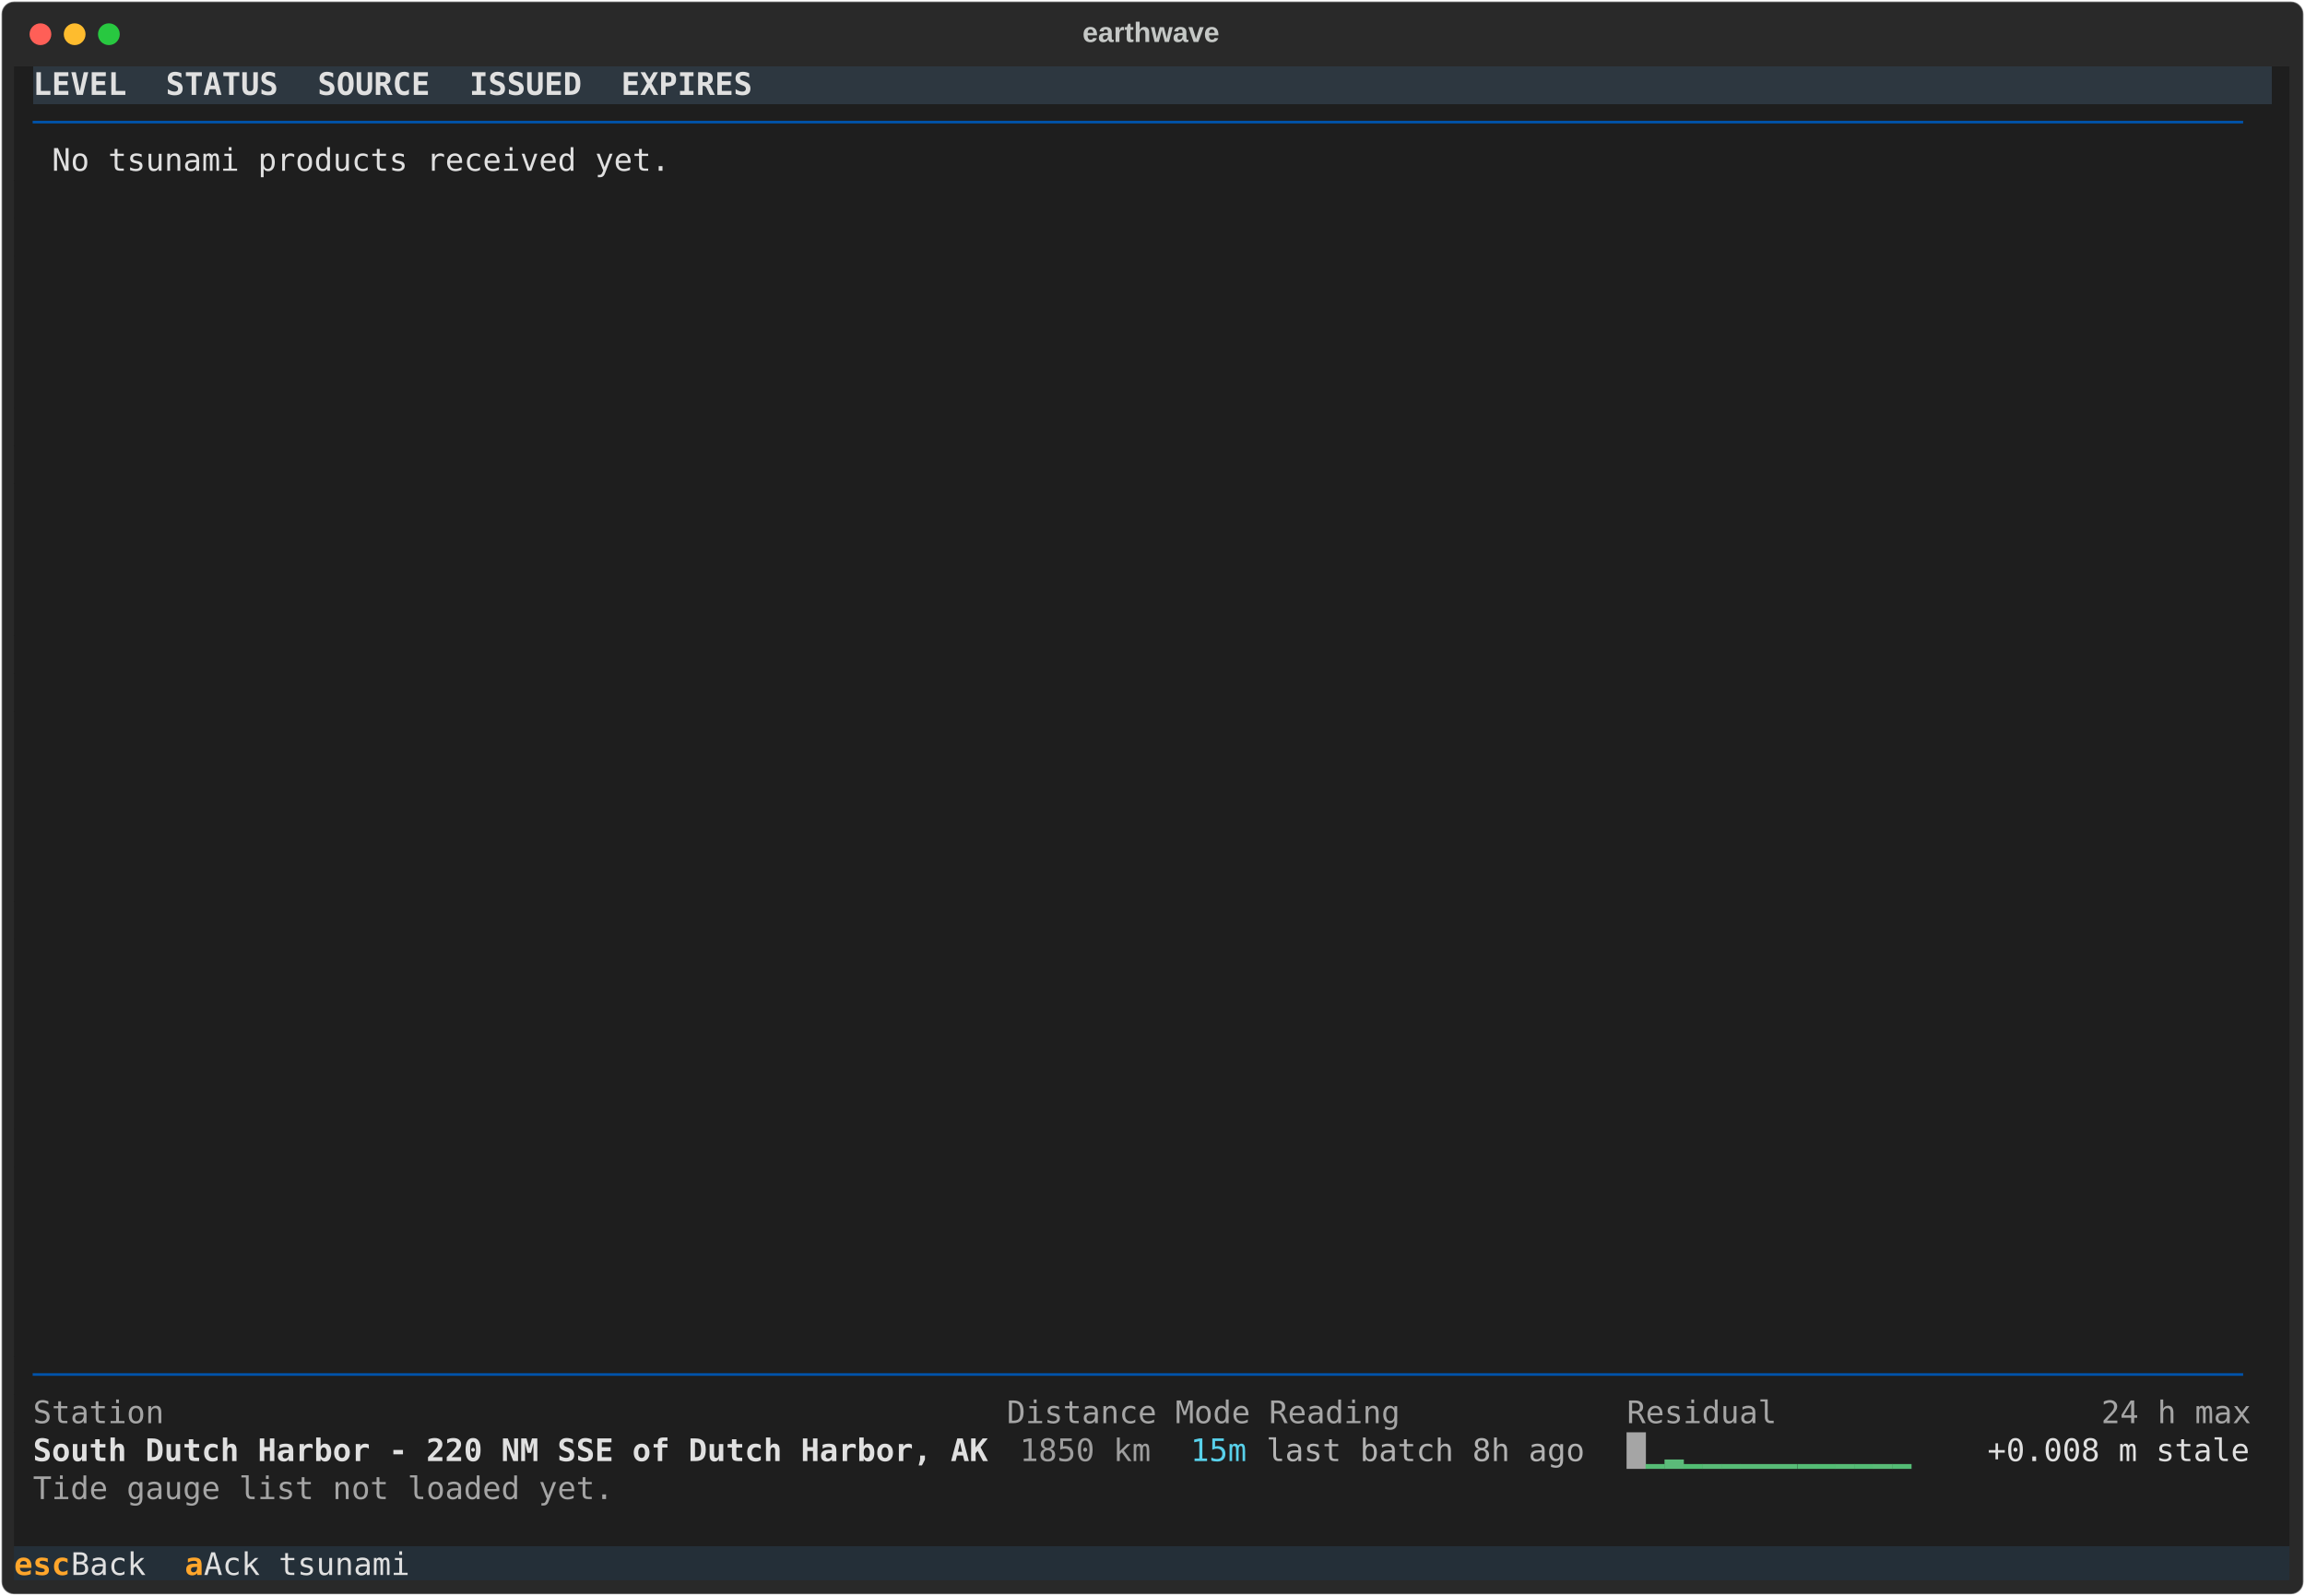
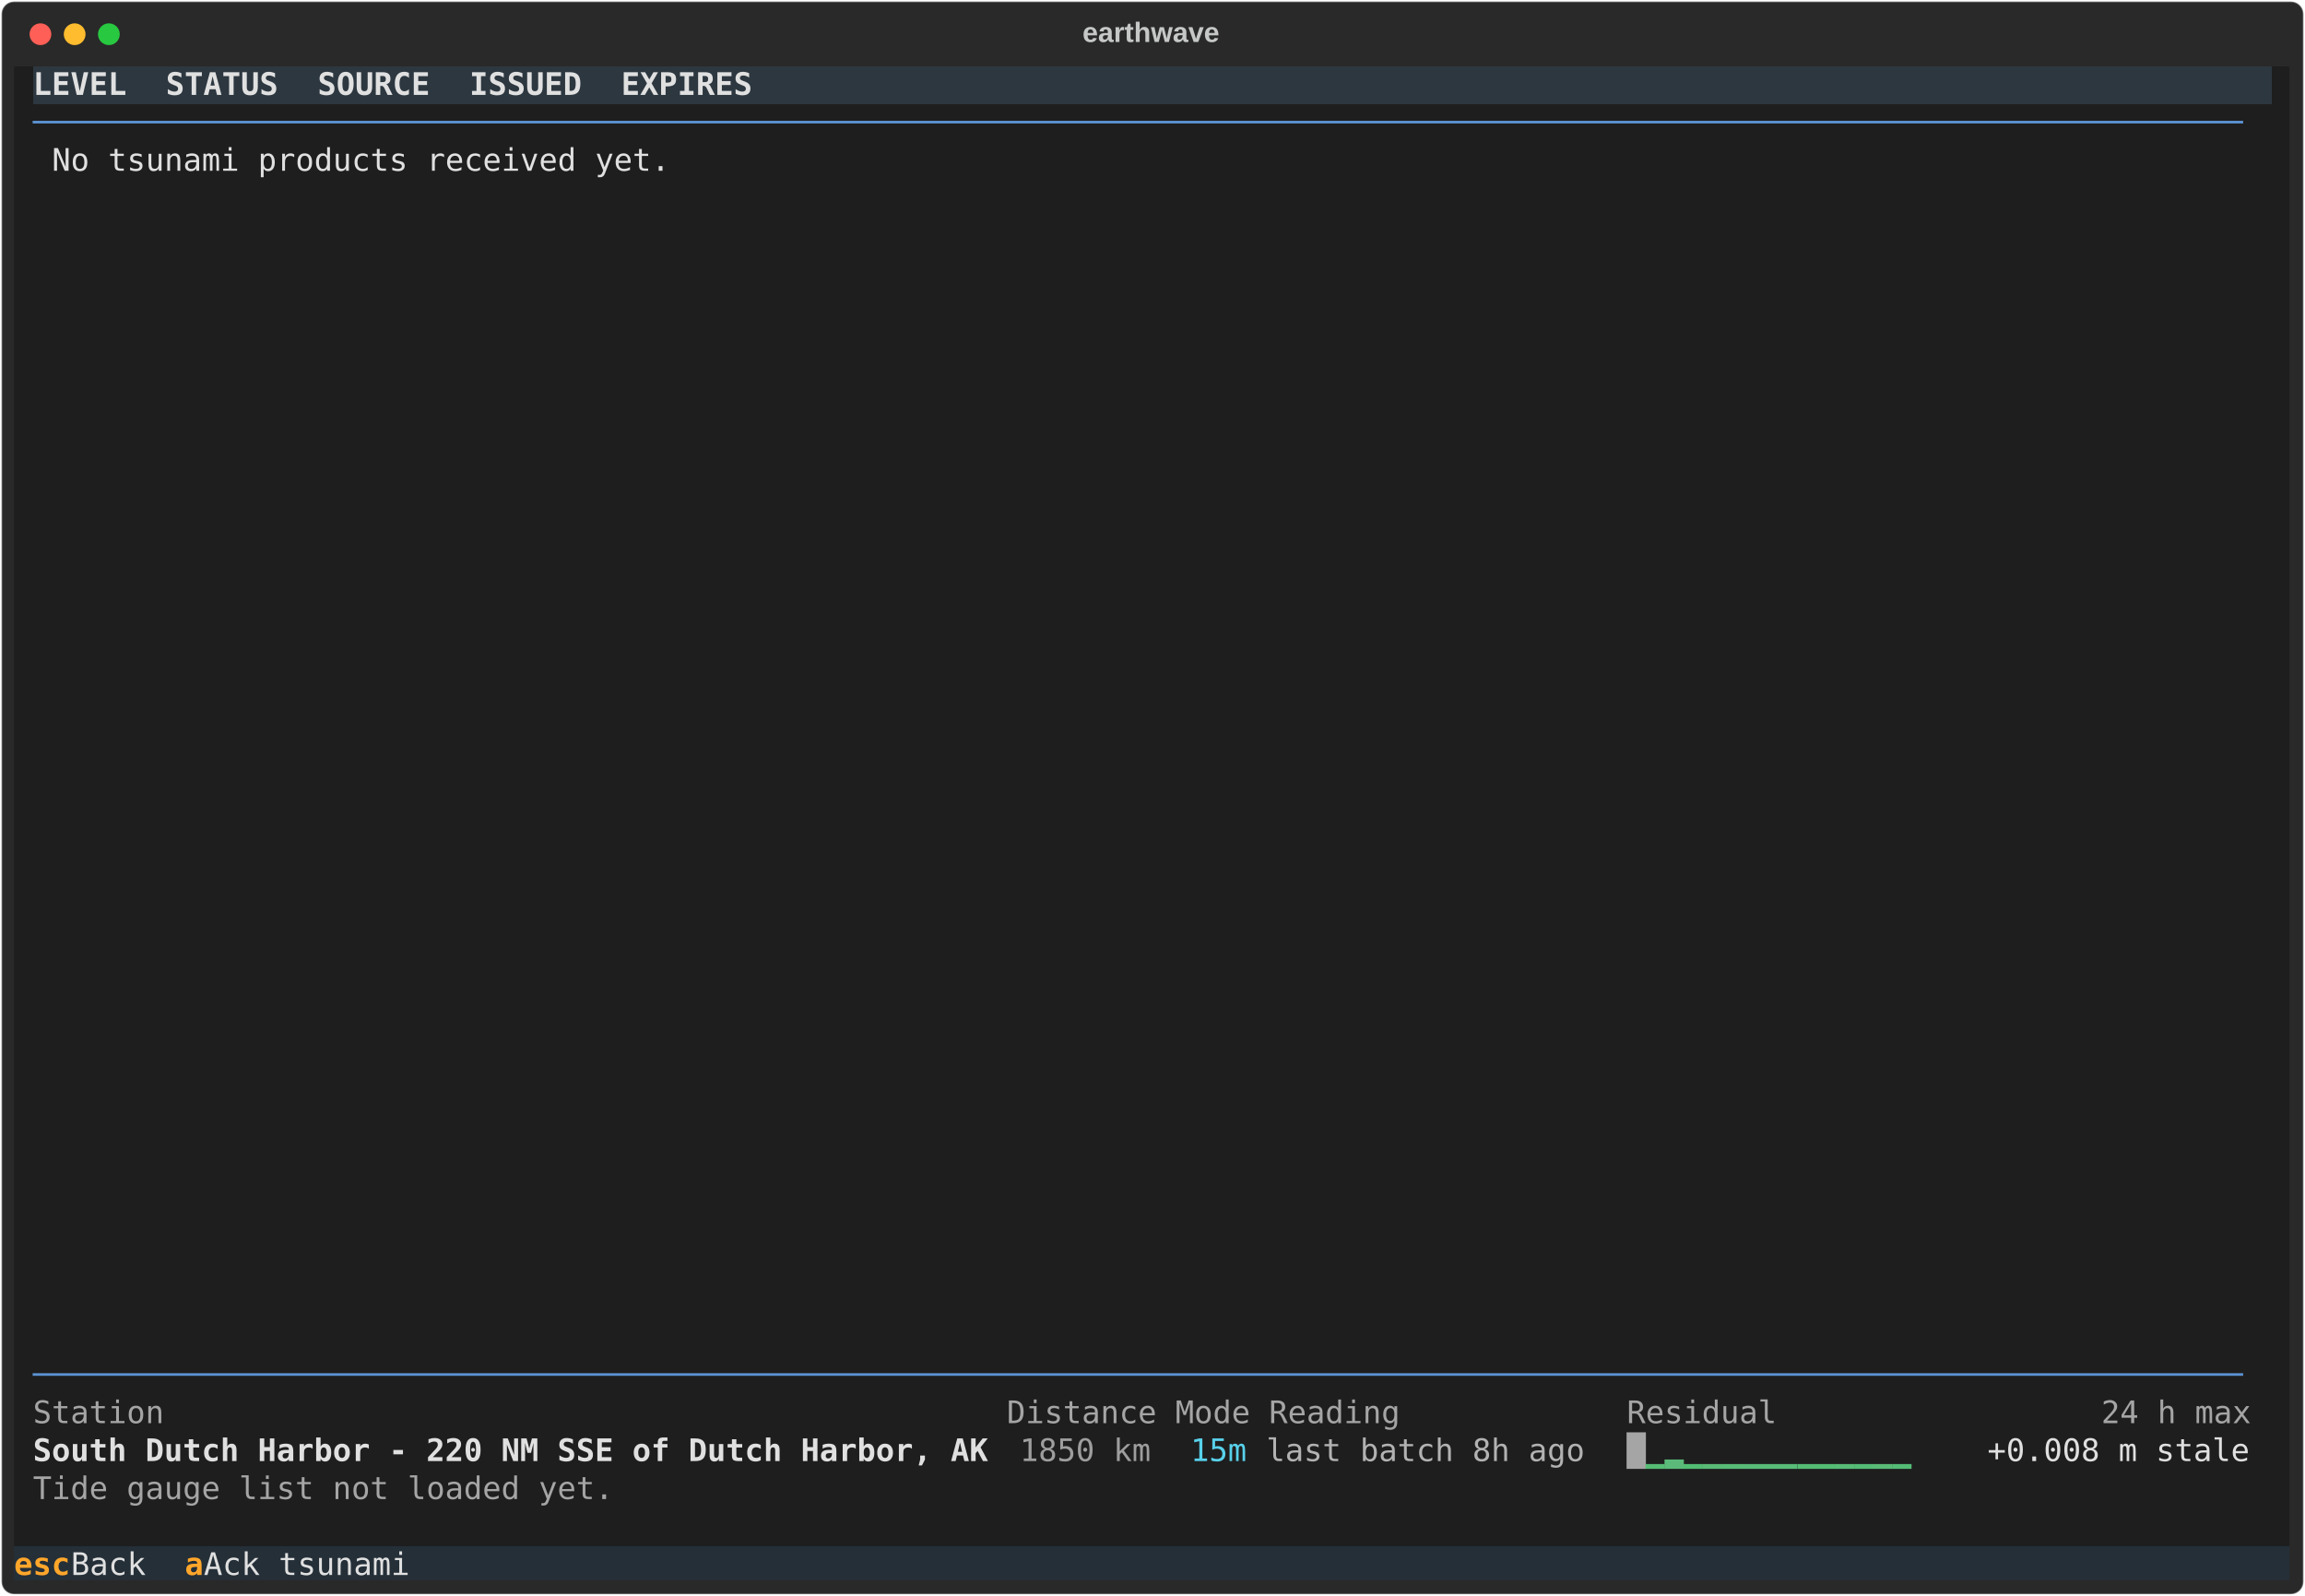
<svg xmlns="http://www.w3.org/2000/svg" class="rich-terminal" viewBox="0 0 1482 1026.0">
  <style>

    @font-face {
        font-family: "Fira Code";
        src: local("FiraCode-Regular"),
                url("https://cdnjs.cloudflare.com/ajax/libs/firacode/6.2.0/woff2/FiraCode-Regular.woff2") format("woff2"),
                url("https://cdnjs.cloudflare.com/ajax/libs/firacode/6.2.0/woff/FiraCode-Regular.woff") format("woff");
        font-style: normal;
        font-weight: 400;
    }
    @font-face {
        font-family: "Fira Code";
        src: local("FiraCode-Bold"),
                url("https://cdnjs.cloudflare.com/ajax/libs/firacode/6.2.0/woff2/FiraCode-Bold.woff2") format("woff2"),
                url("https://cdnjs.cloudflare.com/ajax/libs/firacode/6.2.0/woff/FiraCode-Bold.woff") format("woff");
        font-style: bold;
        font-weight: 700;
    }

    .terminal-matrix {
        font-family: Fira Code, monospace;
        font-size: 20px;
        line-height: 24.4px;
        font-variant-east-asian: full-width;
    }

    .terminal-title {
        font-size: 18px;
        font-weight: bold;
        font-family: arial;
    }

    .terminal-r1 { fill: #c5c8c6 }
.terminal-r2 { fill: #e0e0e0;font-weight: bold }
- .terminal-r3 { fill: #0053aa }
+ .terminal-r3 { fill: #5b93d3 }
.terminal-r4 { fill: #e0e0e0 }
.terminal-r5 { fill: #a5a5a5 }
.terminal-r6 { fill: #9e9e9e }
.terminal-r7 { fill: #58d1eb }
.terminal-r8 { fill: #b2b2b2 }
.terminal-r9 { fill: #56bc75 }
.terminal-r10 { fill: #5bba79 }
.terminal-r11 { fill: #52bd73 }
.terminal-r12 { fill: #59bb77 }
.terminal-r13 { fill: #57bc76 }
.terminal-r14 { fill: #58bb77 }
.terminal-r15 { fill: #55bc75 }
.terminal-r16 { fill: #53bd74 }
.terminal-r17 { fill: #54bc75 }
.terminal-r18 { fill: #ffa62b;font-weight: bold }
    </style>
  <defs>
    <clipPath id="terminal-clip-terminal">
      <rect x="0" y="0" width="1463.0" height="975.0" />
    </clipPath>
    <clipPath id="terminal-line-0">
      <rect x="0" y="1.5" width="1464" height="24.65" />
    </clipPath>
    <clipPath id="terminal-line-1">
      <rect x="0" y="25.9" width="1464" height="24.65" />
    </clipPath>
    <clipPath id="terminal-line-2">
      <rect x="0" y="50.3" width="1464" height="24.65" />
    </clipPath>
    <clipPath id="terminal-line-3">
      <rect x="0" y="74.7" width="1464" height="24.65" />
    </clipPath>
    <clipPath id="terminal-line-4">
      <rect x="0" y="99.1" width="1464" height="24.65" />
    </clipPath>
    <clipPath id="terminal-line-5">
      <rect x="0" y="123.5" width="1464" height="24.65" />
    </clipPath>
    <clipPath id="terminal-line-6">
      <rect x="0" y="147.9" width="1464" height="24.65" />
    </clipPath>
    <clipPath id="terminal-line-7">
      <rect x="0" y="172.3" width="1464" height="24.65" />
    </clipPath>
    <clipPath id="terminal-line-8">
      <rect x="0" y="196.7" width="1464" height="24.65" />
    </clipPath>
    <clipPath id="terminal-line-9">
      <rect x="0" y="221.1" width="1464" height="24.65" />
    </clipPath>
    <clipPath id="terminal-line-10">
      <rect x="0" y="245.5" width="1464" height="24.65" />
    </clipPath>
    <clipPath id="terminal-line-11">
      <rect x="0" y="269.9" width="1464" height="24.65" />
    </clipPath>
    <clipPath id="terminal-line-12">
      <rect x="0" y="294.3" width="1464" height="24.65" />
    </clipPath>
    <clipPath id="terminal-line-13">
      <rect x="0" y="318.7" width="1464" height="24.65" />
    </clipPath>
    <clipPath id="terminal-line-14">
      <rect x="0" y="343.1" width="1464" height="24.65" />
    </clipPath>
    <clipPath id="terminal-line-15">
      <rect x="0" y="367.5" width="1464" height="24.65" />
    </clipPath>
    <clipPath id="terminal-line-16">
      <rect x="0" y="391.9" width="1464" height="24.65" />
    </clipPath>
    <clipPath id="terminal-line-17">
      <rect x="0" y="416.3" width="1464" height="24.65" />
    </clipPath>
    <clipPath id="terminal-line-18">
      <rect x="0" y="440.7" width="1464" height="24.65" />
    </clipPath>
    <clipPath id="terminal-line-19">
      <rect x="0" y="465.1" width="1464" height="24.65" />
    </clipPath>
    <clipPath id="terminal-line-20">
      <rect x="0" y="489.5" width="1464" height="24.65" />
    </clipPath>
    <clipPath id="terminal-line-21">
      <rect x="0" y="513.9" width="1464" height="24.65" />
    </clipPath>
    <clipPath id="terminal-line-22">
      <rect x="0" y="538.3" width="1464" height="24.65" />
    </clipPath>
    <clipPath id="terminal-line-23">
      <rect x="0" y="562.7" width="1464" height="24.65" />
    </clipPath>
    <clipPath id="terminal-line-24">
      <rect x="0" y="587.1" width="1464" height="24.65" />
    </clipPath>
    <clipPath id="terminal-line-25">
      <rect x="0" y="611.5" width="1464" height="24.65" />
    </clipPath>
    <clipPath id="terminal-line-26">
      <rect x="0" y="635.9" width="1464" height="24.65" />
    </clipPath>
    <clipPath id="terminal-line-27">
      <rect x="0" y="660.3" width="1464" height="24.65" />
    </clipPath>
    <clipPath id="terminal-line-28">
      <rect x="0" y="684.7" width="1464" height="24.65" />
    </clipPath>
    <clipPath id="terminal-line-29">
      <rect x="0" y="709.1" width="1464" height="24.65" />
    </clipPath>
    <clipPath id="terminal-line-30">
      <rect x="0" y="733.5" width="1464" height="24.65" />
    </clipPath>
    <clipPath id="terminal-line-31">
      <rect x="0" y="757.9" width="1464" height="24.65" />
    </clipPath>
    <clipPath id="terminal-line-32">
      <rect x="0" y="782.3" width="1464" height="24.65" />
    </clipPath>
    <clipPath id="terminal-line-33">
      <rect x="0" y="806.7" width="1464" height="24.65" />
    </clipPath>
    <clipPath id="terminal-line-34">
      <rect x="0" y="831.1" width="1464" height="24.65" />
    </clipPath>
    <clipPath id="terminal-line-35">
      <rect x="0" y="855.5" width="1464" height="24.65" />
    </clipPath>
    <clipPath id="terminal-line-36">
      <rect x="0" y="879.9" width="1464" height="24.65" />
    </clipPath>
    <clipPath id="terminal-line-37">
      <rect x="0" y="904.3" width="1464" height="24.65" />
    </clipPath>
    <clipPath id="terminal-line-38">
      <rect x="0" y="928.7" width="1464" height="24.65" />
    </clipPath>
  </defs>
  <rect fill="#292929" stroke="rgba(255,255,255,0.35)" stroke-width="1" x="1" y="1" width="1480" height="1024" rx="8" />
  <text class="terminal-title" fill="#c5c8c6" text-anchor="middle" x="740" y="27">earthwave</text>
  <g transform="translate(26,22)">
    <circle cx="0" cy="0" r="7" fill="#ff5f57" />
    <circle cx="22" cy="0" r="7" fill="#febc2e" />
    <circle cx="44" cy="0" r="7" fill="#28c840" />
  </g>
  <g transform="translate(9, 41)" clip-path="url(#terminal-clip-terminal)">
    <rect fill="#1e1e1e" x="0" y="1.5" width="12.2" height="24.65" shape-rendering="crispEdges" />
    <rect fill="#2d3740" x="12.2" y="1.5" width="85.4" height="24.65" shape-rendering="crispEdges" />
    <rect fill="#2d3740" x="97.6" y="1.5" width="97.6" height="24.65" shape-rendering="crispEdges" />
    <rect fill="#2d3740" x="195.2" y="1.5" width="97.6" height="24.65" shape-rendering="crispEdges" />
    <rect fill="#2d3740" x="292.8" y="1.5" width="97.6" height="24.65" shape-rendering="crispEdges" />
    <rect fill="#2d3740" x="390.4" y="1.5" width="109.8" height="24.65" shape-rendering="crispEdges" />
    <rect fill="#2d3740" x="500.2" y="1.5" width="951.6" height="24.65" shape-rendering="crispEdges" />
    <rect fill="#1e1e1e" x="1451.8" y="1.5" width="12.2" height="24.65" shape-rendering="crispEdges" />
    <rect fill="#1e1e1e" x="0" y="25.9" width="12.2" height="24.65" shape-rendering="crispEdges" />
    <rect fill="#1e1e1e" x="12.2" y="25.9" width="1439.6" height="24.65" shape-rendering="crispEdges" />
    <rect fill="#1e1e1e" x="1451.8" y="25.9" width="12.2" height="24.65" shape-rendering="crispEdges" />
    <rect fill="#1e1e1e" x="0" y="50.3" width="24.4" height="24.65" shape-rendering="crispEdges" />
    <rect fill="#1e1e1e" x="24.4" y="50.3" width="402.6" height="24.65" shape-rendering="crispEdges" />
    <rect fill="#1e1e1e" x="427" y="50.3" width="1037" height="24.65" shape-rendering="crispEdges" />
    <rect fill="#1e1e1e" x="0" y="74.7" width="1464" height="24.65" shape-rendering="crispEdges" />
    <rect fill="#1e1e1e" x="0" y="99.1" width="1464" height="24.65" shape-rendering="crispEdges" />
    <rect fill="#1e1e1e" x="0" y="123.5" width="1464" height="24.65" shape-rendering="crispEdges" />
    <rect fill="#1e1e1e" x="0" y="147.9" width="1464" height="24.65" shape-rendering="crispEdges" />
    <rect fill="#1e1e1e" x="0" y="172.3" width="1464" height="24.65" shape-rendering="crispEdges" />
    <rect fill="#1e1e1e" x="0" y="196.7" width="1464" height="24.65" shape-rendering="crispEdges" />
    <rect fill="#1e1e1e" x="0" y="221.1" width="1464" height="24.65" shape-rendering="crispEdges" />
    <rect fill="#1e1e1e" x="0" y="245.5" width="1464" height="24.65" shape-rendering="crispEdges" />
    <rect fill="#1e1e1e" x="0" y="269.9" width="1464" height="24.65" shape-rendering="crispEdges" />
    <rect fill="#1e1e1e" x="0" y="294.3" width="1464" height="24.65" shape-rendering="crispEdges" />
    <rect fill="#1e1e1e" x="0" y="318.7" width="1464" height="24.65" shape-rendering="crispEdges" />
    <rect fill="#1e1e1e" x="0" y="343.1" width="1464" height="24.65" shape-rendering="crispEdges" />
    <rect fill="#1e1e1e" x="0" y="367.5" width="1464" height="24.65" shape-rendering="crispEdges" />
    <rect fill="#1e1e1e" x="0" y="391.9" width="1464" height="24.65" shape-rendering="crispEdges" />
    <rect fill="#1e1e1e" x="0" y="416.3" width="1464" height="24.65" shape-rendering="crispEdges" />
    <rect fill="#1e1e1e" x="0" y="440.7" width="1464" height="24.65" shape-rendering="crispEdges" />
    <rect fill="#1e1e1e" x="0" y="465.1" width="1464" height="24.65" shape-rendering="crispEdges" />
    <rect fill="#1e1e1e" x="0" y="489.5" width="1464" height="24.65" shape-rendering="crispEdges" />
    <rect fill="#1e1e1e" x="0" y="513.9" width="1464" height="24.65" shape-rendering="crispEdges" />
    <rect fill="#1e1e1e" x="0" y="538.3" width="1464" height="24.65" shape-rendering="crispEdges" />
    <rect fill="#1e1e1e" x="0" y="562.7" width="1464" height="24.65" shape-rendering="crispEdges" />
    <rect fill="#1e1e1e" x="0" y="587.1" width="1464" height="24.65" shape-rendering="crispEdges" />
    <rect fill="#1e1e1e" x="0" y="611.5" width="1464" height="24.65" shape-rendering="crispEdges" />
    <rect fill="#1e1e1e" x="0" y="635.9" width="1464" height="24.65" shape-rendering="crispEdges" />
    <rect fill="#1e1e1e" x="0" y="660.3" width="1464" height="24.65" shape-rendering="crispEdges" />
    <rect fill="#1e1e1e" x="0" y="684.7" width="1464" height="24.65" shape-rendering="crispEdges" />
    <rect fill="#1e1e1e" x="0" y="709.1" width="1464" height="24.65" shape-rendering="crispEdges" />
    <rect fill="#1e1e1e" x="0" y="733.5" width="1464" height="24.65" shape-rendering="crispEdges" />
    <rect fill="#1e1e1e" x="0" y="757.9" width="1464" height="24.65" shape-rendering="crispEdges" />
    <rect fill="#1e1e1e" x="0" y="782.3" width="1464" height="24.65" shape-rendering="crispEdges" />
    <rect fill="#1e1e1e" x="0" y="806.7" width="1464" height="24.65" shape-rendering="crispEdges" />
    <rect fill="#1e1e1e" x="0" y="831.1" width="12.2" height="24.65" shape-rendering="crispEdges" />
    <rect fill="#1e1e1e" x="12.2" y="831.1" width="1439.6" height="24.65" shape-rendering="crispEdges" />
    <rect fill="#1e1e1e" x="1451.8" y="831.1" width="12.2" height="24.65" shape-rendering="crispEdges" />
    <rect fill="#1e1e1e" x="0" y="855.5" width="12.2" height="24.65" shape-rendering="crispEdges" />
    <rect fill="#1e1e1e" x="12.2" y="855.5" width="890.6" height="24.65" shape-rendering="crispEdges" />
    <rect fill="#1e1e1e" x="902.8" y="855.5" width="134.2" height="24.65" shape-rendering="crispEdges" />
    <rect fill="#1e1e1e" x="1037" y="855.5" width="97.6" height="24.65" shape-rendering="crispEdges" />
    <rect fill="#1e1e1e" x="1134.6" y="855.5" width="207.4" height="24.65" shape-rendering="crispEdges" />
    <rect fill="#1e1e1e" x="1342" y="855.5" width="97.6" height="24.65" shape-rendering="crispEdges" />
    <rect fill="#1e1e1e" x="1439.6" y="855.5" width="24.4" height="24.65" shape-rendering="crispEdges" />
    <rect fill="#1e1e1e" x="0" y="879.9" width="12.2" height="24.65" shape-rendering="crispEdges" />
    <rect fill="#1e1e1e" x="12.2" y="879.9" width="634.4" height="24.65" shape-rendering="crispEdges" />
    <rect fill="#1e1e1e" x="646.6" y="879.9" width="109.8" height="24.65" shape-rendering="crispEdges" />
    <rect fill="#1e1e1e" x="756.4" y="879.9" width="48.8" height="24.65" shape-rendering="crispEdges" />
    <rect fill="#1e1e1e" x="805.2" y="879.9" width="207.4" height="24.65" shape-rendering="crispEdges" />
    <rect fill="#1e1e1e" x="1012.6" y="879.9" width="24.4" height="24.65" shape-rendering="crispEdges" />
    <rect fill="#1e1e1e" x="1037" y="879.9" width="12.2" height="24.65" shape-rendering="crispEdges" />
    <rect fill="#1e1e1e" x="1049.2" y="879.9" width="12.2" height="24.65" shape-rendering="crispEdges" />
    <rect fill="#1e1e1e" x="1061.4" y="879.9" width="12.2" height="24.65" shape-rendering="crispEdges" />
    <rect fill="#1e1e1e" x="1073.6" y="879.9" width="12.2" height="24.65" shape-rendering="crispEdges" />
    <rect fill="#1e1e1e" x="1085.8" y="879.9" width="12.2" height="24.65" shape-rendering="crispEdges" />
    <rect fill="#1e1e1e" x="1098" y="879.9" width="12.2" height="24.65" shape-rendering="crispEdges" />
    <rect fill="#1e1e1e" x="1110.2" y="879.9" width="36.6" height="24.65" shape-rendering="crispEdges" />
    <rect fill="#1e1e1e" x="1146.8" y="879.9" width="12.2" height="24.65" shape-rendering="crispEdges" />
    <rect fill="#1e1e1e" x="1159" y="879.9" width="12.2" height="24.65" shape-rendering="crispEdges" />
    <rect fill="#1e1e1e" x="1171.2" y="879.9" width="12.2" height="24.65" shape-rendering="crispEdges" />
    <rect fill="#1e1e1e" x="1183.4" y="879.9" width="12.2" height="24.65" shape-rendering="crispEdges" />
    <rect fill="#1e1e1e" x="1195.6" y="879.9" width="12.2" height="24.65" shape-rendering="crispEdges" />
    <rect fill="#1e1e1e" x="1207.8" y="879.9" width="12.2" height="24.65" shape-rendering="crispEdges" />
    <rect fill="#1e1e1e" x="1220" y="879.9" width="48.8" height="24.65" shape-rendering="crispEdges" />
    <rect fill="#1e1e1e" x="1268.8" y="879.9" width="170.8" height="24.65" shape-rendering="crispEdges" />
    <rect fill="#1e1e1e" x="1439.6" y="879.9" width="24.4" height="24.65" shape-rendering="crispEdges" />
    <rect fill="#1e1e1e" x="0" y="904.3" width="12.2" height="24.65" shape-rendering="crispEdges" />
    <rect fill="#1e1e1e" x="12.2" y="904.3" width="378.2" height="24.65" shape-rendering="crispEdges" />
    <rect fill="#1e1e1e" x="390.4" y="904.3" width="1073.6" height="24.65" shape-rendering="crispEdges" />
    <rect fill="#1e1e1e" x="0" y="928.7" width="1464" height="24.65" shape-rendering="crispEdges" />
    <rect fill="#242f38" x="0" y="953.1" width="36.6" height="24.65" shape-rendering="crispEdges" />
    <rect fill="#242f38" x="36.6" y="953.1" width="61" height="24.65" shape-rendering="crispEdges" />
    <rect fill="#242f38" x="97.6" y="953.1" width="12.2" height="24.65" shape-rendering="crispEdges" />
    <rect fill="#242f38" x="109.8" y="953.1" width="12.2" height="24.65" shape-rendering="crispEdges" />
    <rect fill="#242f38" x="122" y="953.1" width="146.4" height="24.65" shape-rendering="crispEdges" />
    <rect fill="#242f38" x="268.4" y="953.1" width="1195.6" height="24.65" shape-rendering="crispEdges" />
    <g class="terminal-matrix">
      <text class="terminal-r2" x="12.2" y="20" textLength="85.4" clip-path="url(#terminal-line-0)"> LEVEL </text>
      <text class="terminal-r2" x="97.6" y="20" textLength="97.6" clip-path="url(#terminal-line-0)"> STATUS </text>
      <text class="terminal-r2" x="195.2" y="20" textLength="97.6" clip-path="url(#terminal-line-0)"> SOURCE </text>
      <text class="terminal-r2" x="292.8" y="20" textLength="97.6" clip-path="url(#terminal-line-0)"> ISSUED </text>
      <text class="terminal-r2" x="390.4" y="20" textLength="109.8" clip-path="url(#terminal-line-0)"> EXPIRES </text>
      <text class="terminal-r1" x="1464" y="20" textLength="12.2" clip-path="url(#terminal-line-0)">
</text>
      <text class="terminal-r3" x="12.2" y="44.4" textLength="1439.6" clip-path="url(#terminal-line-1)">──────────────────────────────────────────────────────────────────────────────────────────────────────────────────────</text>
      <text class="terminal-r1" x="1464" y="44.4" textLength="12.2" clip-path="url(#terminal-line-1)">
</text>
      <text class="terminal-r4" x="24.4" y="68.8" textLength="402.6" clip-path="url(#terminal-line-2)">No tsunami products received yet.</text>
      <text class="terminal-r1" x="1464" y="68.8" textLength="12.2" clip-path="url(#terminal-line-2)">
</text>
      <text class="terminal-r1" x="1464" y="93.2" textLength="12.2" clip-path="url(#terminal-line-3)">
</text>
      <text class="terminal-r1" x="1464" y="117.6" textLength="12.2" clip-path="url(#terminal-line-4)">
</text>
      <text class="terminal-r1" x="1464" y="142" textLength="12.2" clip-path="url(#terminal-line-5)">
</text>
      <text class="terminal-r1" x="1464" y="166.4" textLength="12.2" clip-path="url(#terminal-line-6)">
</text>
      <text class="terminal-r1" x="1464" y="190.8" textLength="12.2" clip-path="url(#terminal-line-7)">
</text>
      <text class="terminal-r1" x="1464" y="215.2" textLength="12.2" clip-path="url(#terminal-line-8)">
</text>
      <text class="terminal-r1" x="1464" y="239.6" textLength="12.2" clip-path="url(#terminal-line-9)">
</text>
      <text class="terminal-r1" x="1464" y="264" textLength="12.2" clip-path="url(#terminal-line-10)">
</text>
      <text class="terminal-r1" x="1464" y="288.4" textLength="12.2" clip-path="url(#terminal-line-11)">
</text>
      <text class="terminal-r1" x="1464" y="312.8" textLength="12.2" clip-path="url(#terminal-line-12)">
</text>
      <text class="terminal-r1" x="1464" y="337.2" textLength="12.2" clip-path="url(#terminal-line-13)">
</text>
      <text class="terminal-r1" x="1464" y="361.6" textLength="12.2" clip-path="url(#terminal-line-14)">
</text>
      <text class="terminal-r1" x="1464" y="386" textLength="12.2" clip-path="url(#terminal-line-15)">
</text>
      <text class="terminal-r1" x="1464" y="410.4" textLength="12.2" clip-path="url(#terminal-line-16)">
</text>
      <text class="terminal-r1" x="1464" y="434.8" textLength="12.2" clip-path="url(#terminal-line-17)">
</text>
      <text class="terminal-r1" x="1464" y="459.2" textLength="12.2" clip-path="url(#terminal-line-18)">
</text>
      <text class="terminal-r1" x="1464" y="483.6" textLength="12.2" clip-path="url(#terminal-line-19)">
</text>
      <text class="terminal-r1" x="1464" y="508" textLength="12.2" clip-path="url(#terminal-line-20)">
</text>
      <text class="terminal-r1" x="1464" y="532.4" textLength="12.2" clip-path="url(#terminal-line-21)">
</text>
      <text class="terminal-r1" x="1464" y="556.8" textLength="12.2" clip-path="url(#terminal-line-22)">
</text>
      <text class="terminal-r1" x="1464" y="581.2" textLength="12.2" clip-path="url(#terminal-line-23)">
</text>
      <text class="terminal-r1" x="1464" y="605.6" textLength="12.2" clip-path="url(#terminal-line-24)">
</text>
      <text class="terminal-r1" x="1464" y="630" textLength="12.2" clip-path="url(#terminal-line-25)">
</text>
      <text class="terminal-r1" x="1464" y="654.4" textLength="12.2" clip-path="url(#terminal-line-26)">
</text>
      <text class="terminal-r1" x="1464" y="678.8" textLength="12.2" clip-path="url(#terminal-line-27)">
</text>
      <text class="terminal-r1" x="1464" y="703.2" textLength="12.2" clip-path="url(#terminal-line-28)">
</text>
      <text class="terminal-r1" x="1464" y="727.6" textLength="12.2" clip-path="url(#terminal-line-29)">
</text>
      <text class="terminal-r1" x="1464" y="752" textLength="12.2" clip-path="url(#terminal-line-30)">
</text>
      <text class="terminal-r1" x="1464" y="776.4" textLength="12.2" clip-path="url(#terminal-line-31)">
</text>
      <text class="terminal-r1" x="1464" y="800.8" textLength="12.2" clip-path="url(#terminal-line-32)">
</text>
      <text class="terminal-r1" x="1464" y="825.2" textLength="12.2" clip-path="url(#terminal-line-33)">
</text>
      <text class="terminal-r3" x="12.2" y="849.6" textLength="1439.6" clip-path="url(#terminal-line-34)">──────────────────────────────────────────────────────────────────────────────────────────────────────────────────────</text>
      <text class="terminal-r1" x="1464" y="849.6" textLength="12.2" clip-path="url(#terminal-line-34)">
</text>
      <text class="terminal-r5" x="12.2" y="874" textLength="890.6" clip-path="url(#terminal-line-35)">Station                                             Distance Mode Reading</text>
      <text class="terminal-r5" x="1037" y="874" textLength="97.6" clip-path="url(#terminal-line-35)">Residual</text>
      <text class="terminal-r5" x="1342" y="874" textLength="97.6" clip-path="url(#terminal-line-35)">24 h max</text>
      <text class="terminal-r1" x="1464" y="874" textLength="12.2" clip-path="url(#terminal-line-35)">
</text>
      <text class="terminal-r2" x="12.2" y="898.4" textLength="634.4" clip-path="url(#terminal-line-36)">South Dutch Harbor - 220 NM SSE of Dutch Harbor, AK </text>
      <text class="terminal-r6" x="646.6" y="898.4" textLength="109.8" clip-path="url(#terminal-line-36)"> 1850 km </text>
      <text class="terminal-r7" x="756.4" y="898.4" textLength="48.8" clip-path="url(#terminal-line-36)">15m </text>
      <text class="terminal-r8" x="805.2" y="898.4" textLength="207.4" clip-path="url(#terminal-line-36)">last batch 8h ago</text>
      <text class="terminal-r5" x="1037" y="898.4" textLength="12.2" clip-path="url(#terminal-line-36)">█</text>
      <text class="terminal-r9" x="1049.2" y="898.4" textLength="12.2" clip-path="url(#terminal-line-36)">▁</text>
      <text class="terminal-r10" x="1061.4" y="898.4" textLength="12.2" clip-path="url(#terminal-line-36)">▂</text>
      <text class="terminal-r11" x="1073.6" y="898.4" textLength="12.2" clip-path="url(#terminal-line-36)">▁</text>
      <text class="terminal-r12" x="1085.8" y="898.4" textLength="12.2" clip-path="url(#terminal-line-36)">▁</text>
      <text class="terminal-r13" x="1098" y="898.4" textLength="12.2" clip-path="url(#terminal-line-36)">▁</text>
      <text class="terminal-r14" x="1110.2" y="898.4" textLength="36.6" clip-path="url(#terminal-line-36)">▁▁▁</text>
      <text class="terminal-r15" x="1146.8" y="898.4" textLength="12.2" clip-path="url(#terminal-line-36)">▁</text>
      <text class="terminal-r16" x="1159" y="898.4" textLength="12.2" clip-path="url(#terminal-line-36)">▁</text>
      <text class="terminal-r13" x="1171.2" y="898.4" textLength="12.2" clip-path="url(#terminal-line-36)">▁</text>
      <text class="terminal-r17" x="1183.4" y="898.4" textLength="12.2" clip-path="url(#terminal-line-36)">▁</text>
      <text class="terminal-r12" x="1195.6" y="898.4" textLength="12.2" clip-path="url(#terminal-line-36)">▁</text>
      <text class="terminal-r17" x="1207.8" y="898.4" textLength="12.2" clip-path="url(#terminal-line-36)">▁</text>
      <text class="terminal-r4" x="1268.8" y="898.4" textLength="170.8" clip-path="url(#terminal-line-36)">+0.008 m stale</text>
      <text class="terminal-r1" x="1464" y="898.4" textLength="12.2" clip-path="url(#terminal-line-36)">
</text>
      <text class="terminal-r5" x="12.2" y="922.8" textLength="378.2" clip-path="url(#terminal-line-37)">Tide gauge list not loaded yet.</text>
      <text class="terminal-r1" x="1464" y="922.8" textLength="12.2" clip-path="url(#terminal-line-37)">
</text>
      <text class="terminal-r1" x="1464" y="947.2" textLength="12.2" clip-path="url(#terminal-line-38)">
</text>
      <text class="terminal-r18" x="0" y="971.6" textLength="36.6" clip-path="url(#terminal-line-39)">esc</text>
      <text class="terminal-r4" x="36.6" y="971.6" textLength="61" clip-path="url(#terminal-line-39)"> Back</text>
      <text class="terminal-r18" x="109.8" y="971.6" textLength="12.2" clip-path="url(#terminal-line-39)">a</text>
      <text class="terminal-r4" x="122" y="971.6" textLength="146.4" clip-path="url(#terminal-line-39)"> Ack tsunami</text>
    </g>
  </g>
</svg>
